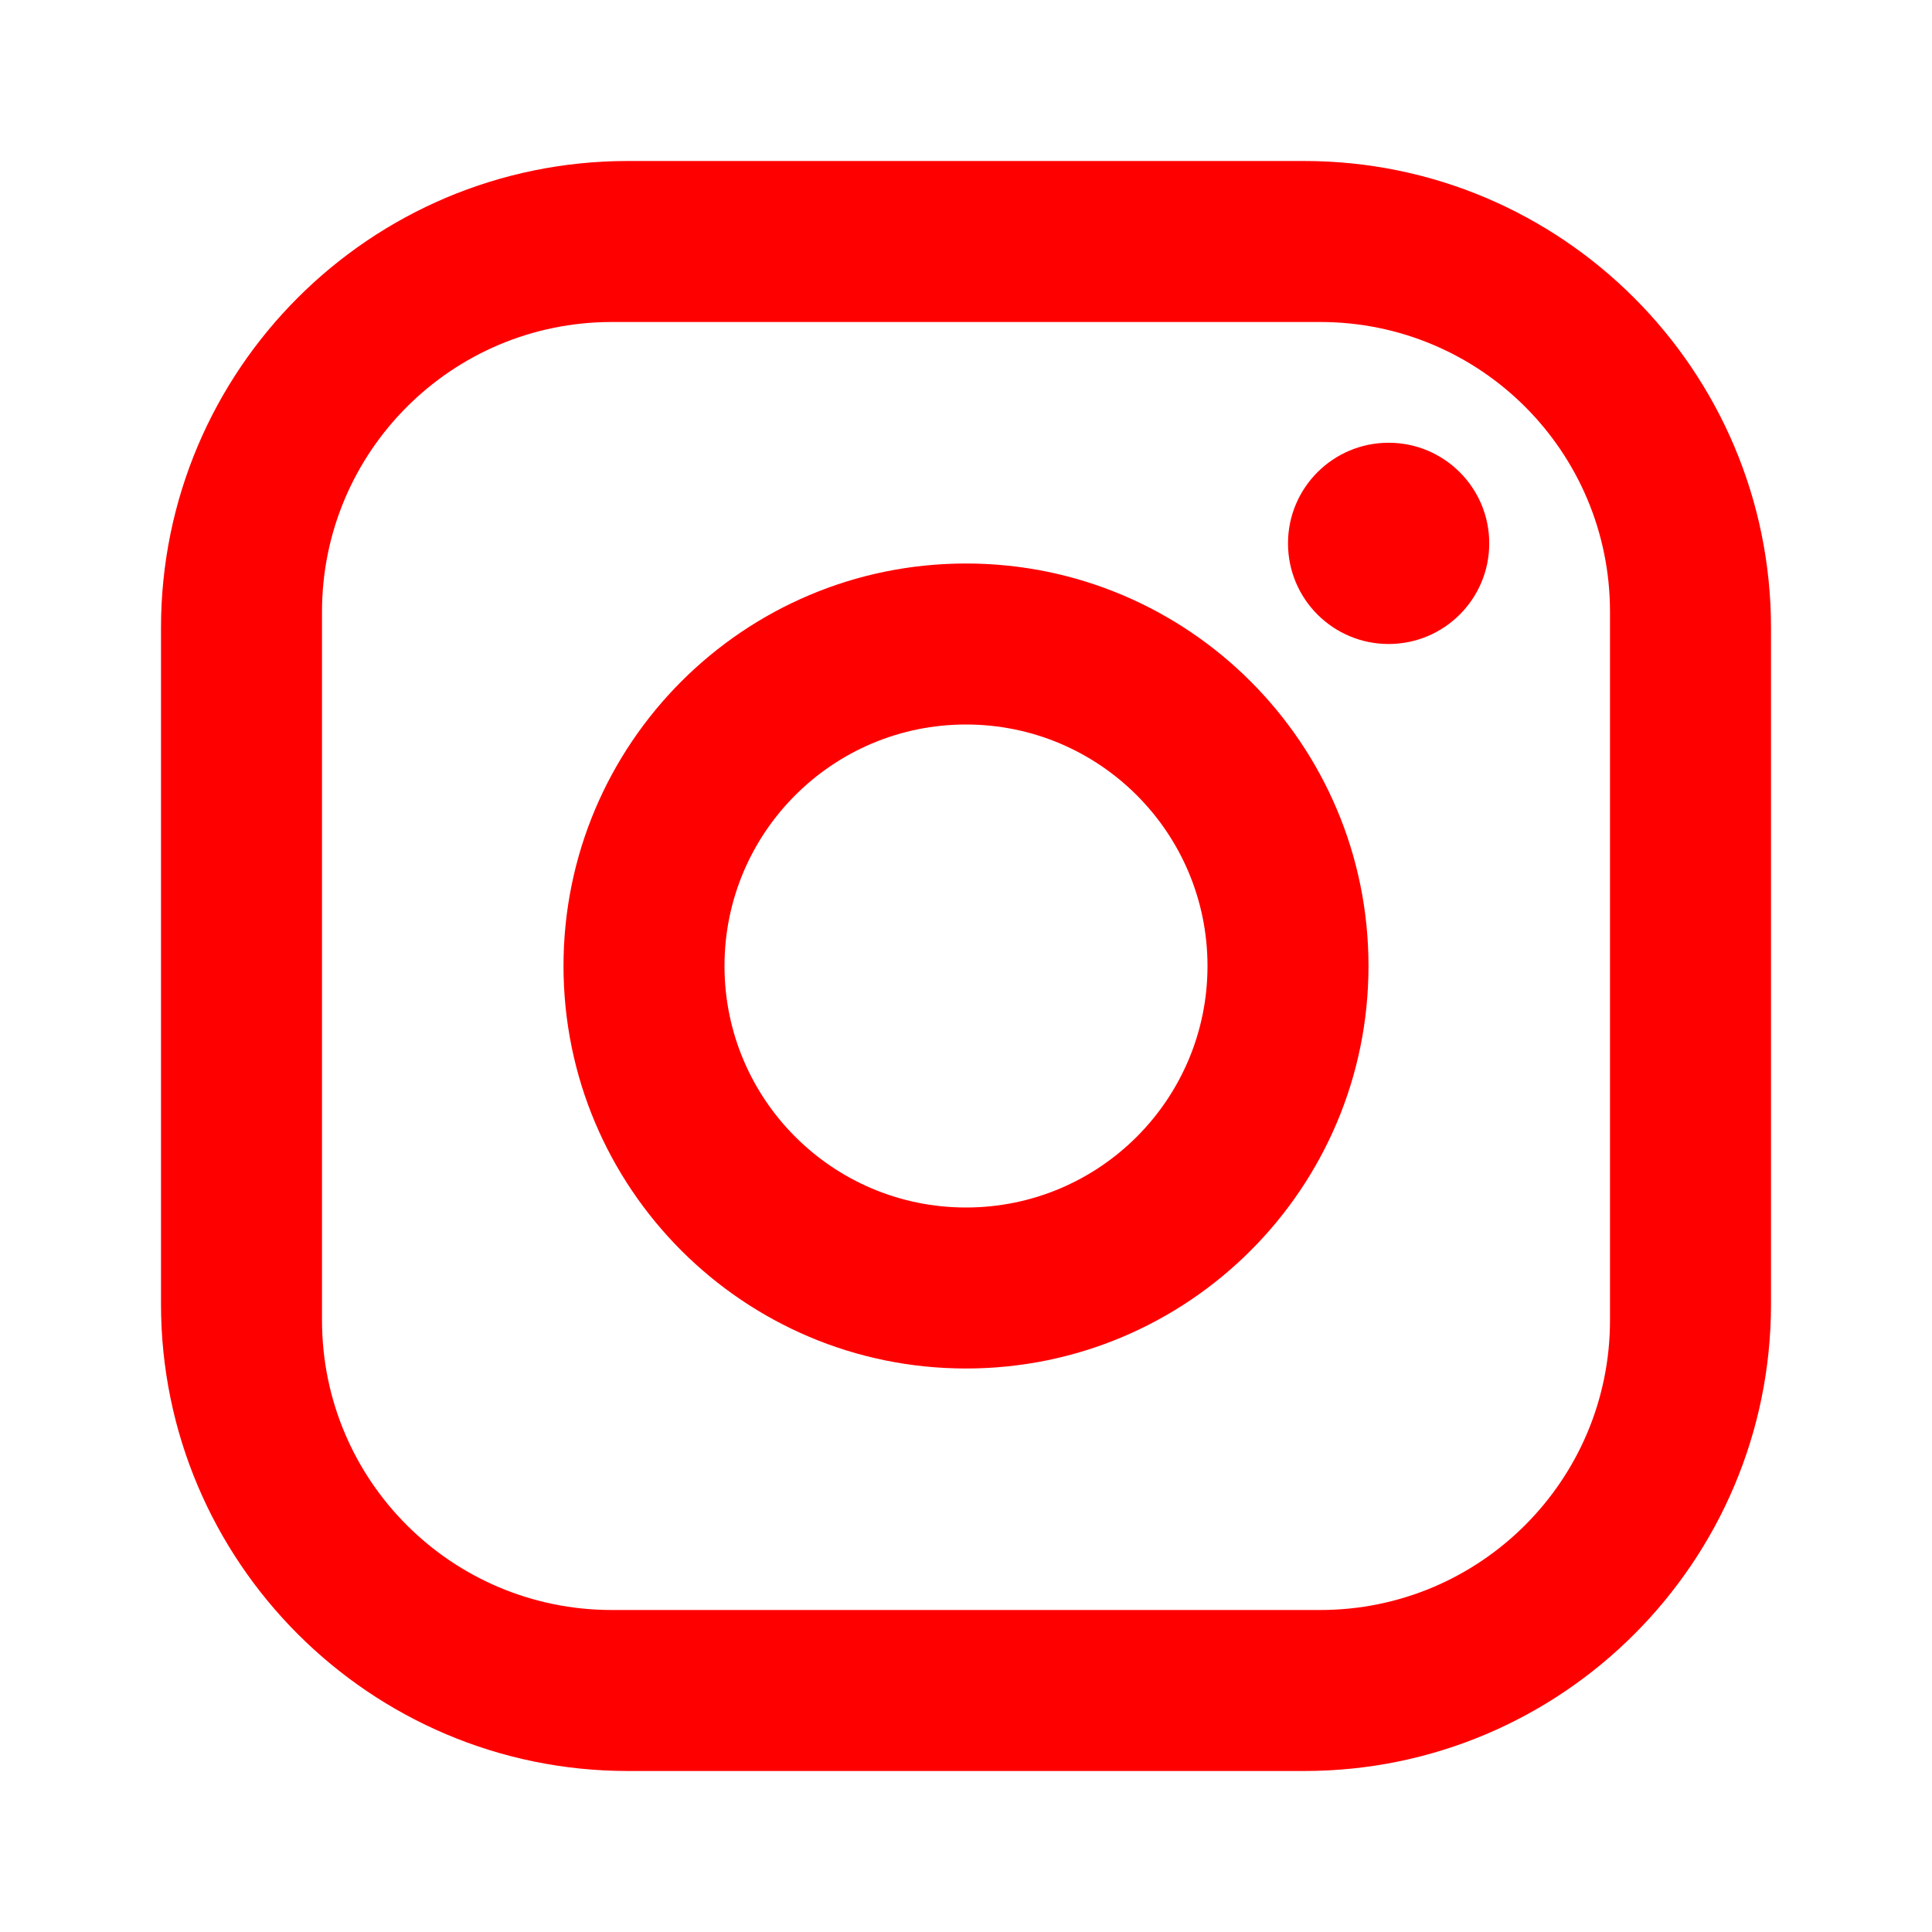
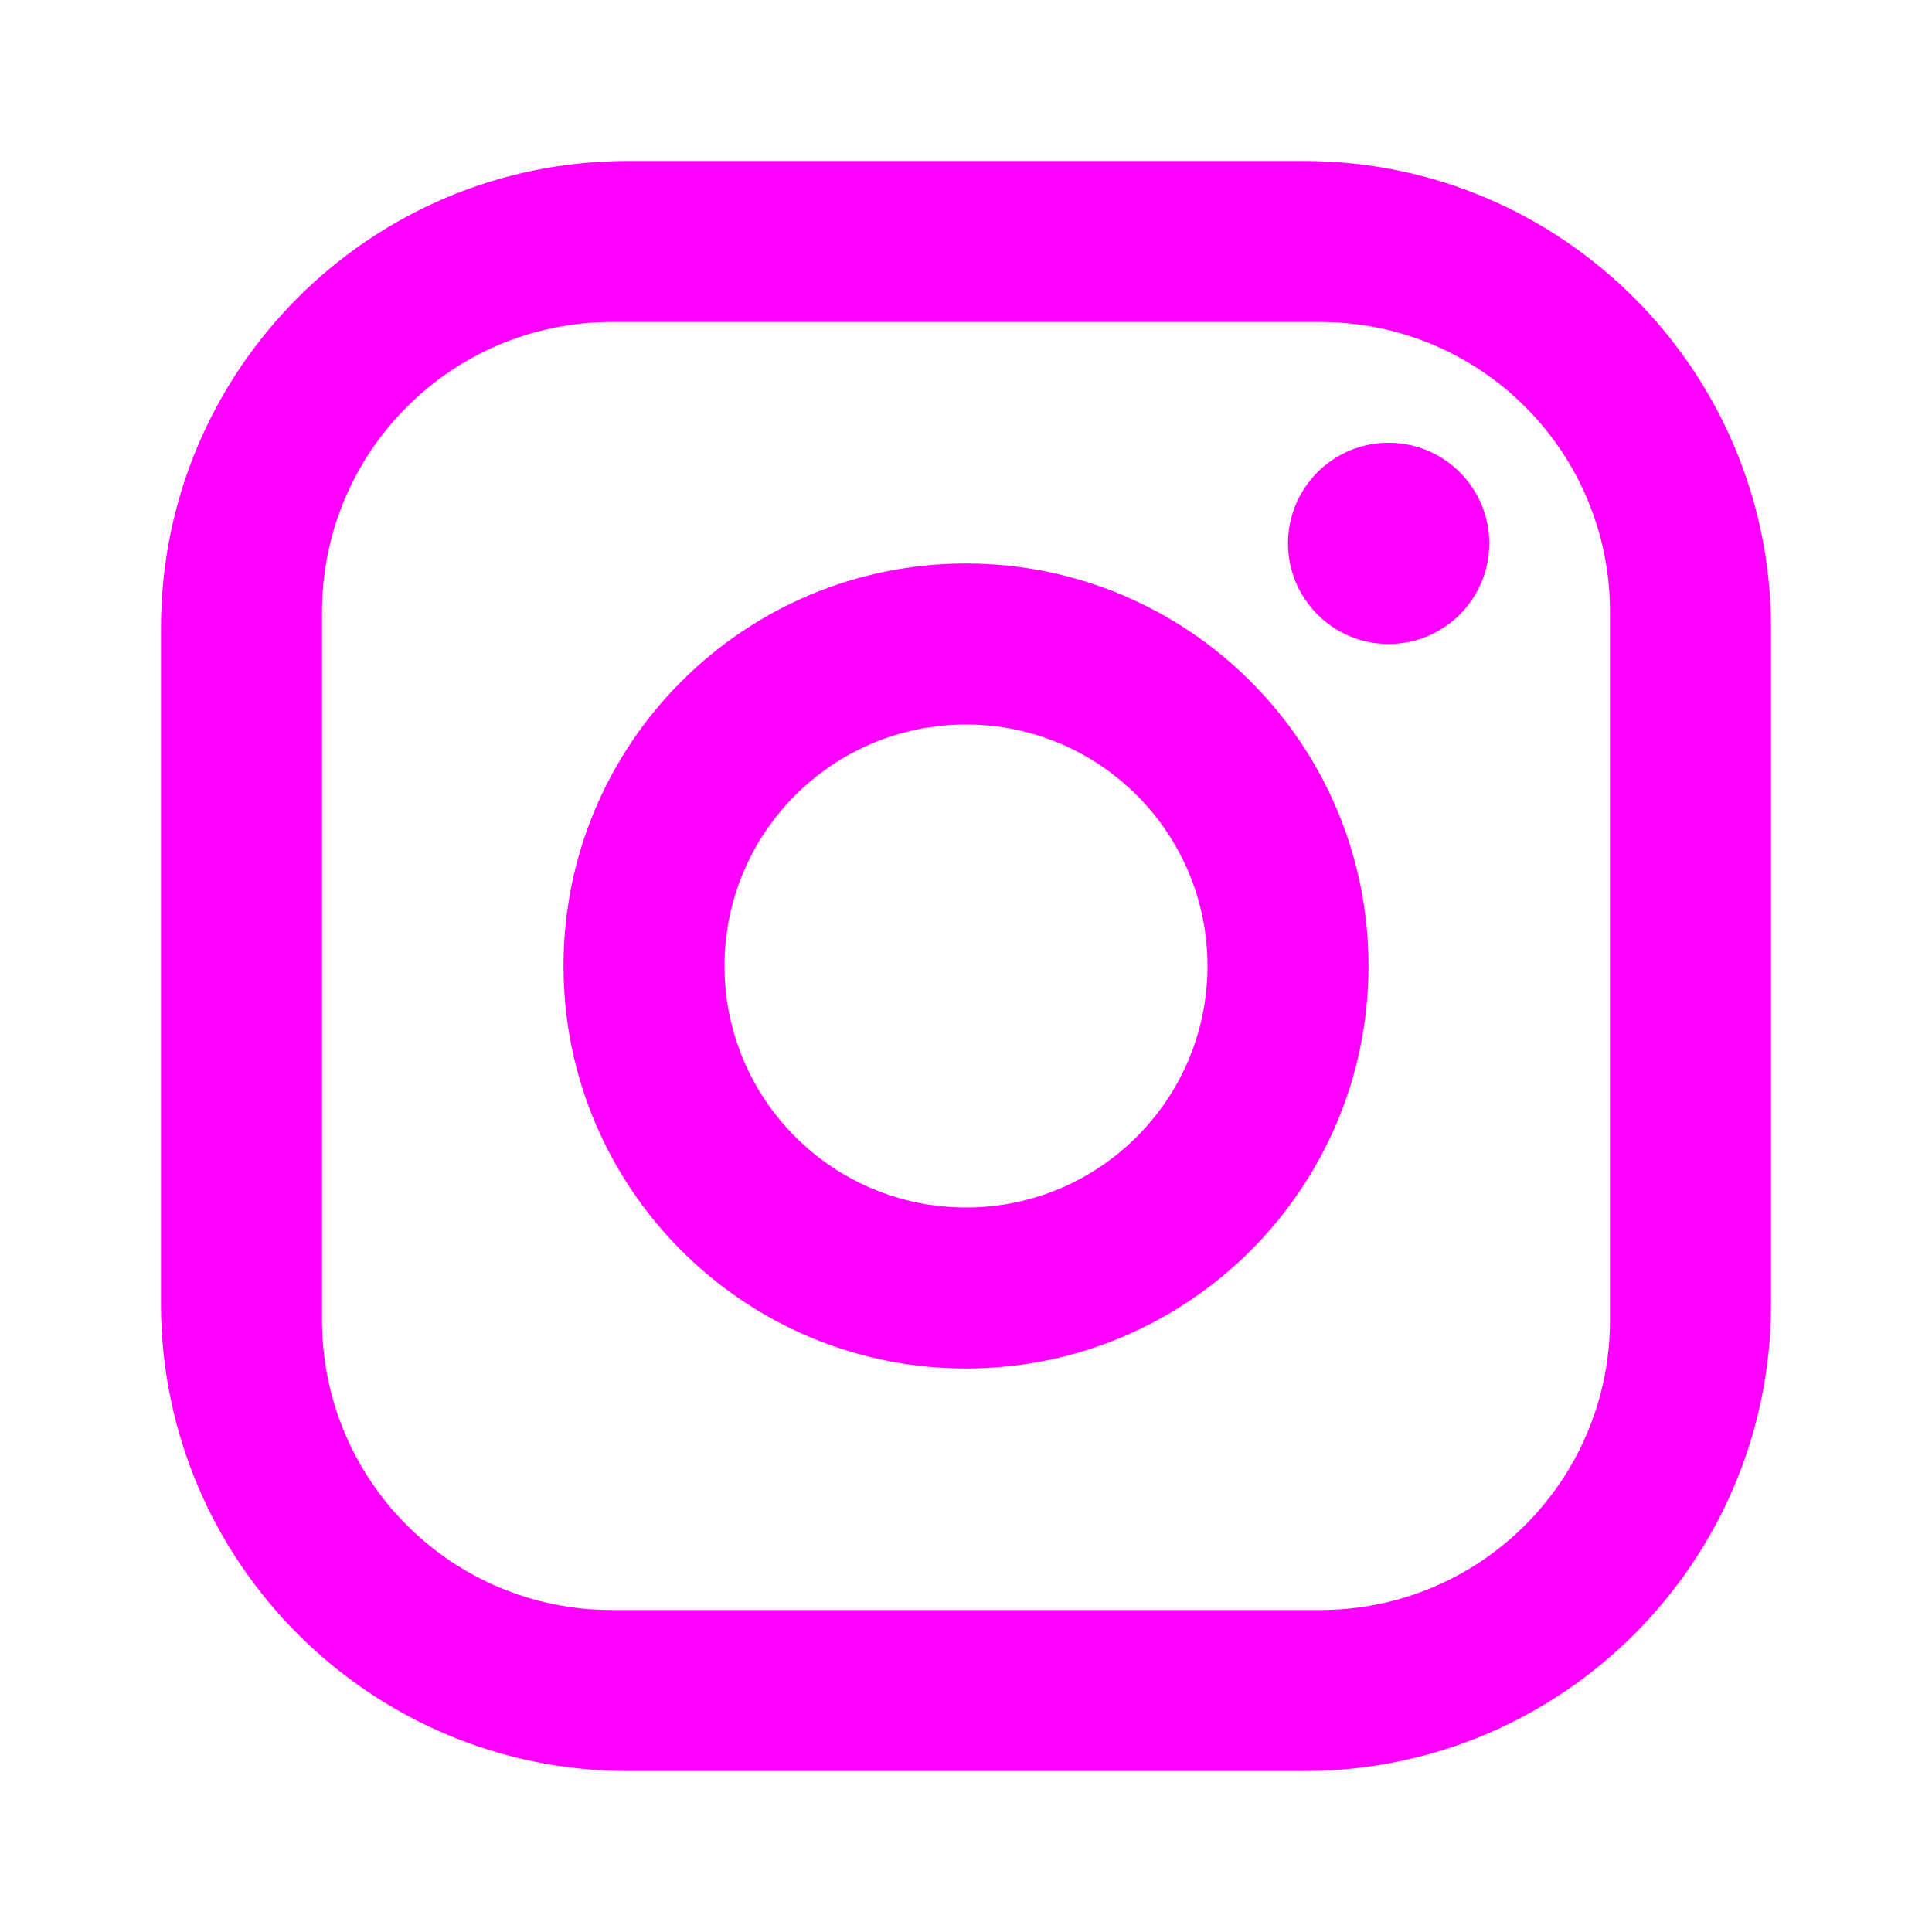
<svg xmlns="http://www.w3.org/2000/svg" viewBox="0 0 24 24">
-   <path fill="red" d="M7.8,2H16.2C19.4,2 22,4.6 22,7.8V16.2A5.8,5.8 0 0,1 16.2,22H7.8C4.6,22 2,19.4 2,16.2V7.8A5.8,5.8 0 0,1 7.8,2M7.6,4A3.6,3.6 0 0,0 4,7.6V16.4C4,18.39 5.61,20 7.6,20H16.4A3.6,3.6 0 0,0 20,16.4V7.6C20,5.61 18.39,4 16.4,4H7.6M17.25,5.5A1.25,1.25 0 0,1 18.5,6.75A1.25,1.25 0 0,1 17.25,8A1.25,1.25 0 0,1 16,6.75A1.25,1.25 0 0,1 17.25,5.5M12,7A5,5 0 0,1 17,12A5,5 0 0,1 12,17A5,5 0 0,1 7,12A5,5 0 0,1 12,7M12,9A3,3 0 0,0 9,12A3,3 0 0,0 12,15A3,3 0 0,0 15,12A3,3 0 0,0 12,9Z" />
+   <path fill="magenta" d="M7.8,2H16.2C19.4,2 22,4.6 22,7.8V16.2A5.8,5.8 0 0,1 16.2,22H7.8C4.6,22 2,19.4 2,16.2V7.8A5.8,5.8 0 0,1 7.8,2M7.6,4A3.6,3.6 0 0,0 4,7.6V16.4C4,18.39 5.61,20 7.6,20H16.4A3.6,3.6 0 0,0 20,16.4V7.6C20,5.61 18.39,4 16.4,4H7.6M17.25,5.5A1.25,1.25 0 0,1 18.5,6.75A1.25,1.25 0 0,1 17.25,8A1.25,1.25 0 0,1 16,6.75A1.25,1.25 0 0,1 17.25,5.5M12,7A5,5 0 0,1 17,12A5,5 0 0,1 12,17A5,5 0 0,1 7,12A5,5 0 0,1 12,7M12,9A3,3 0 0,0 9,12A3,3 0 0,0 12,15A3,3 0 0,0 15,12A3,3 0 0,0 12,9Z" />
</svg>
